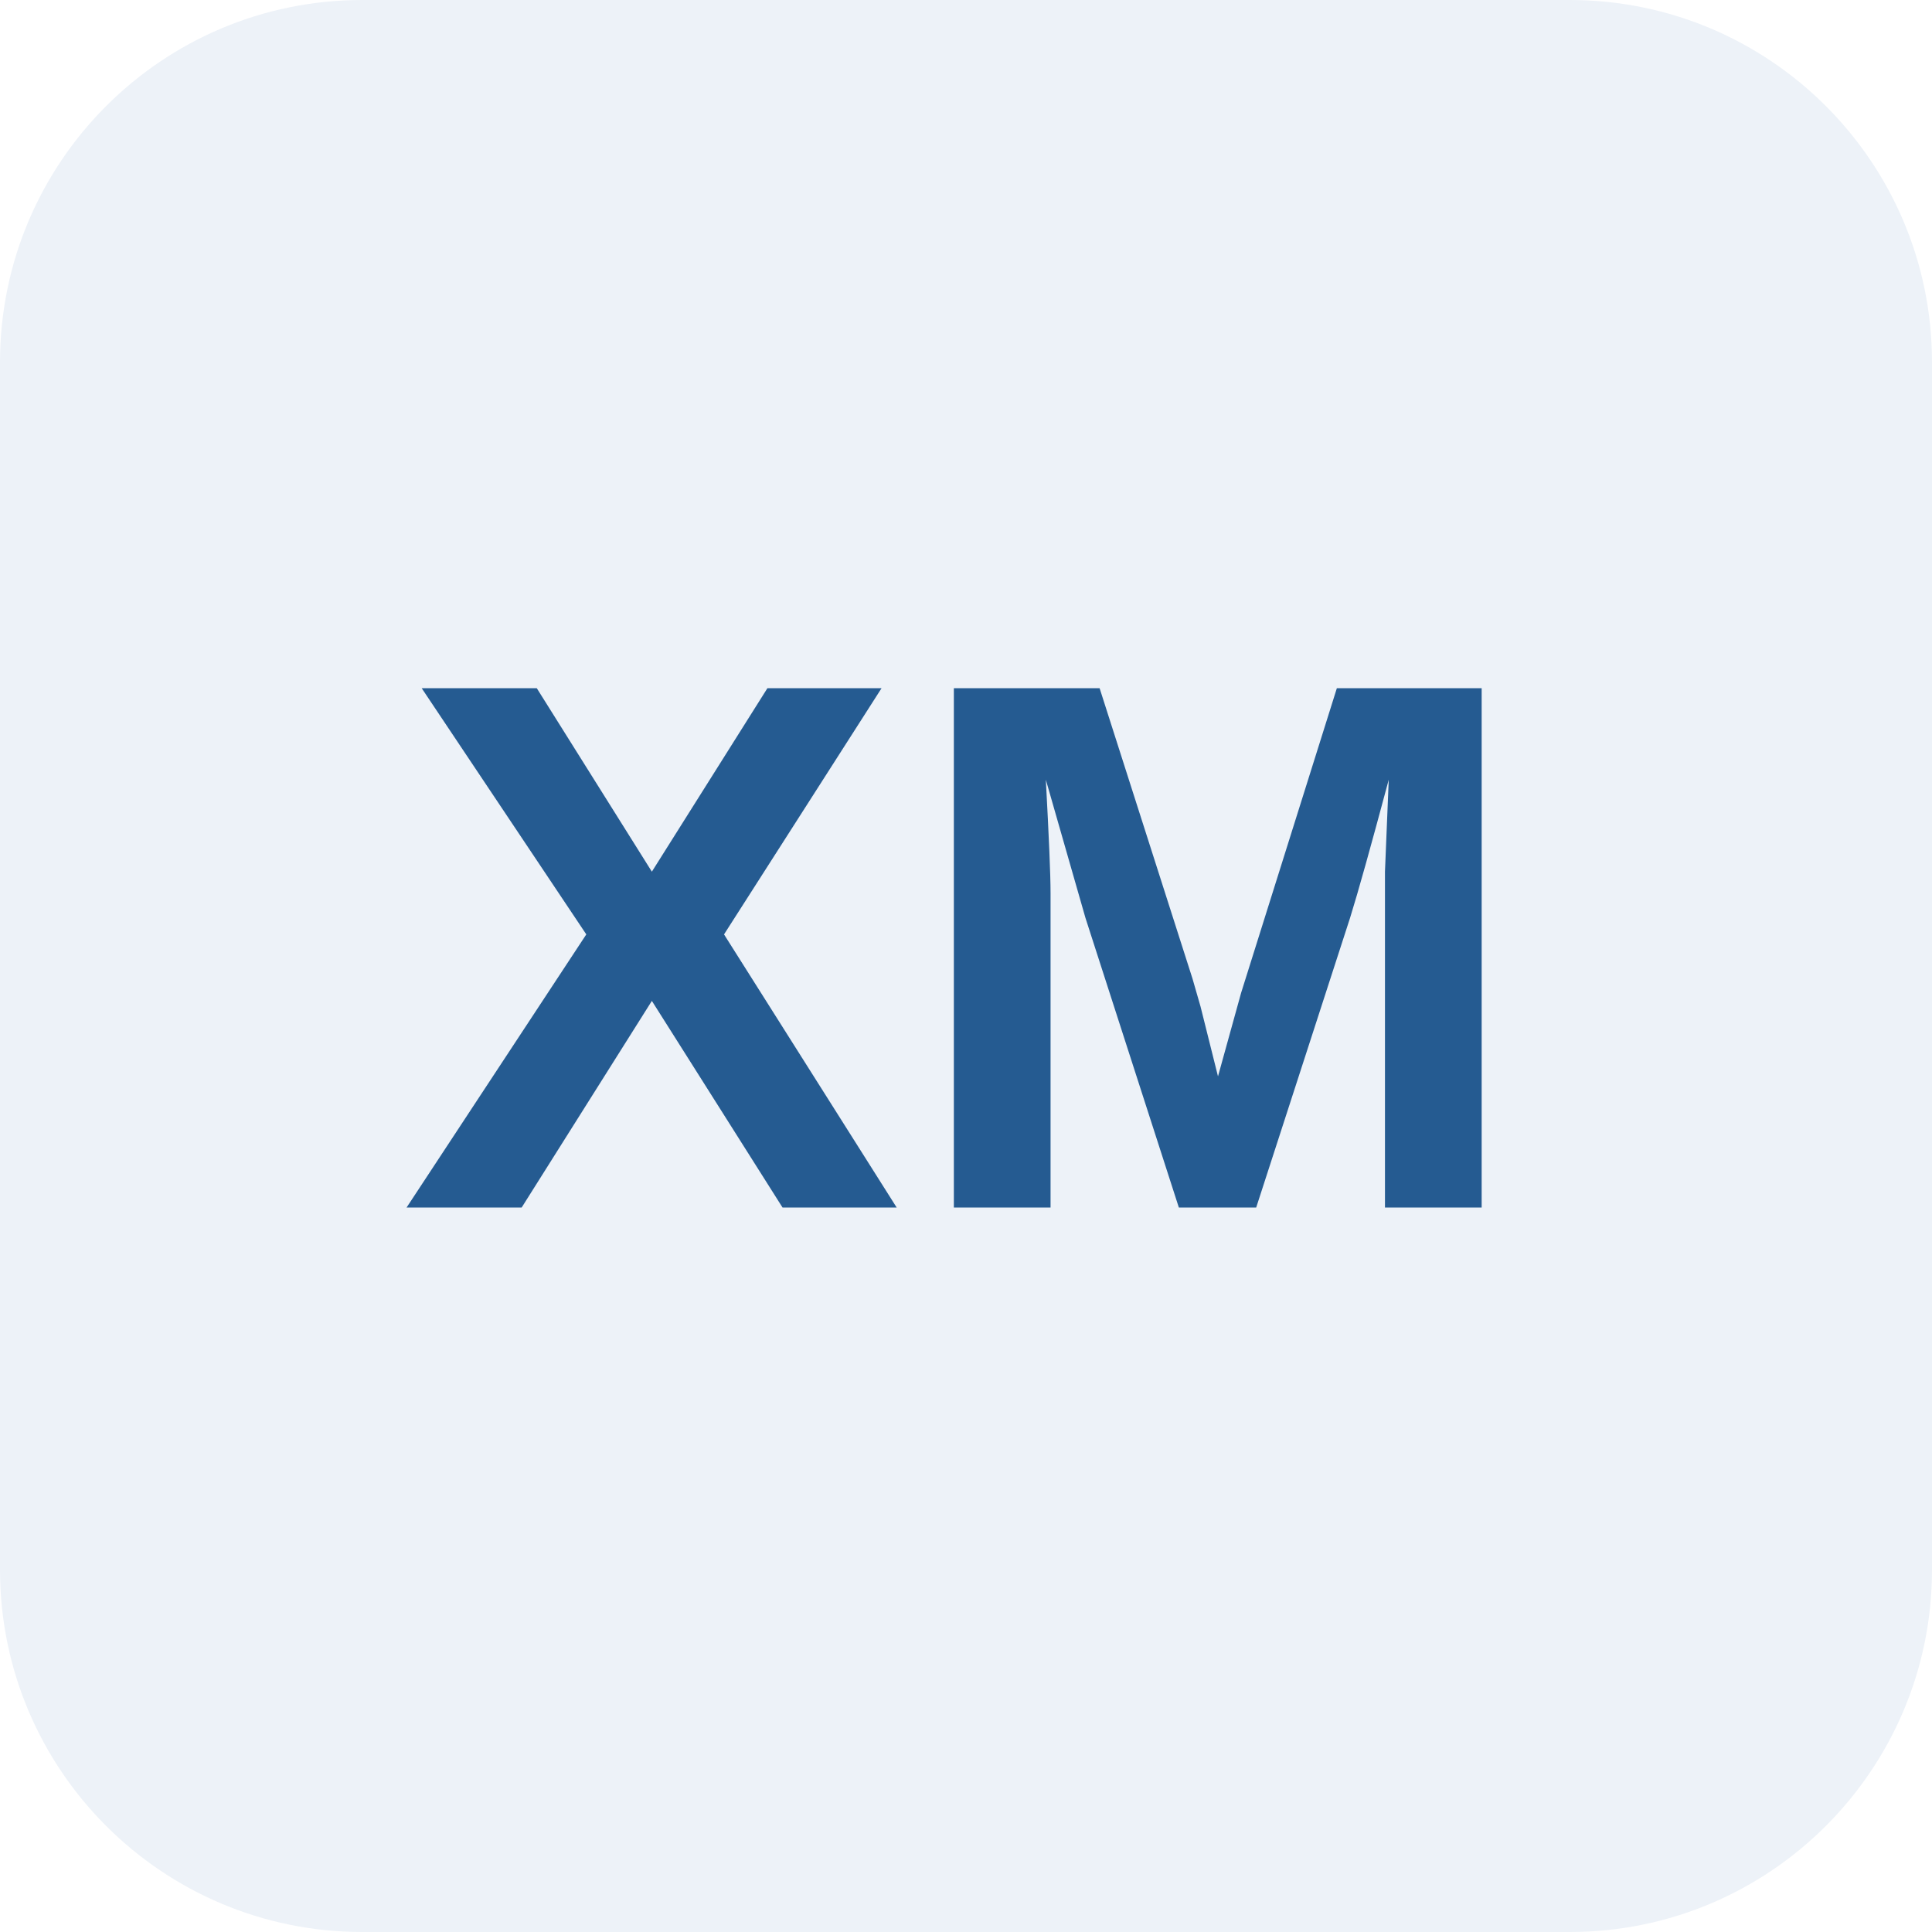
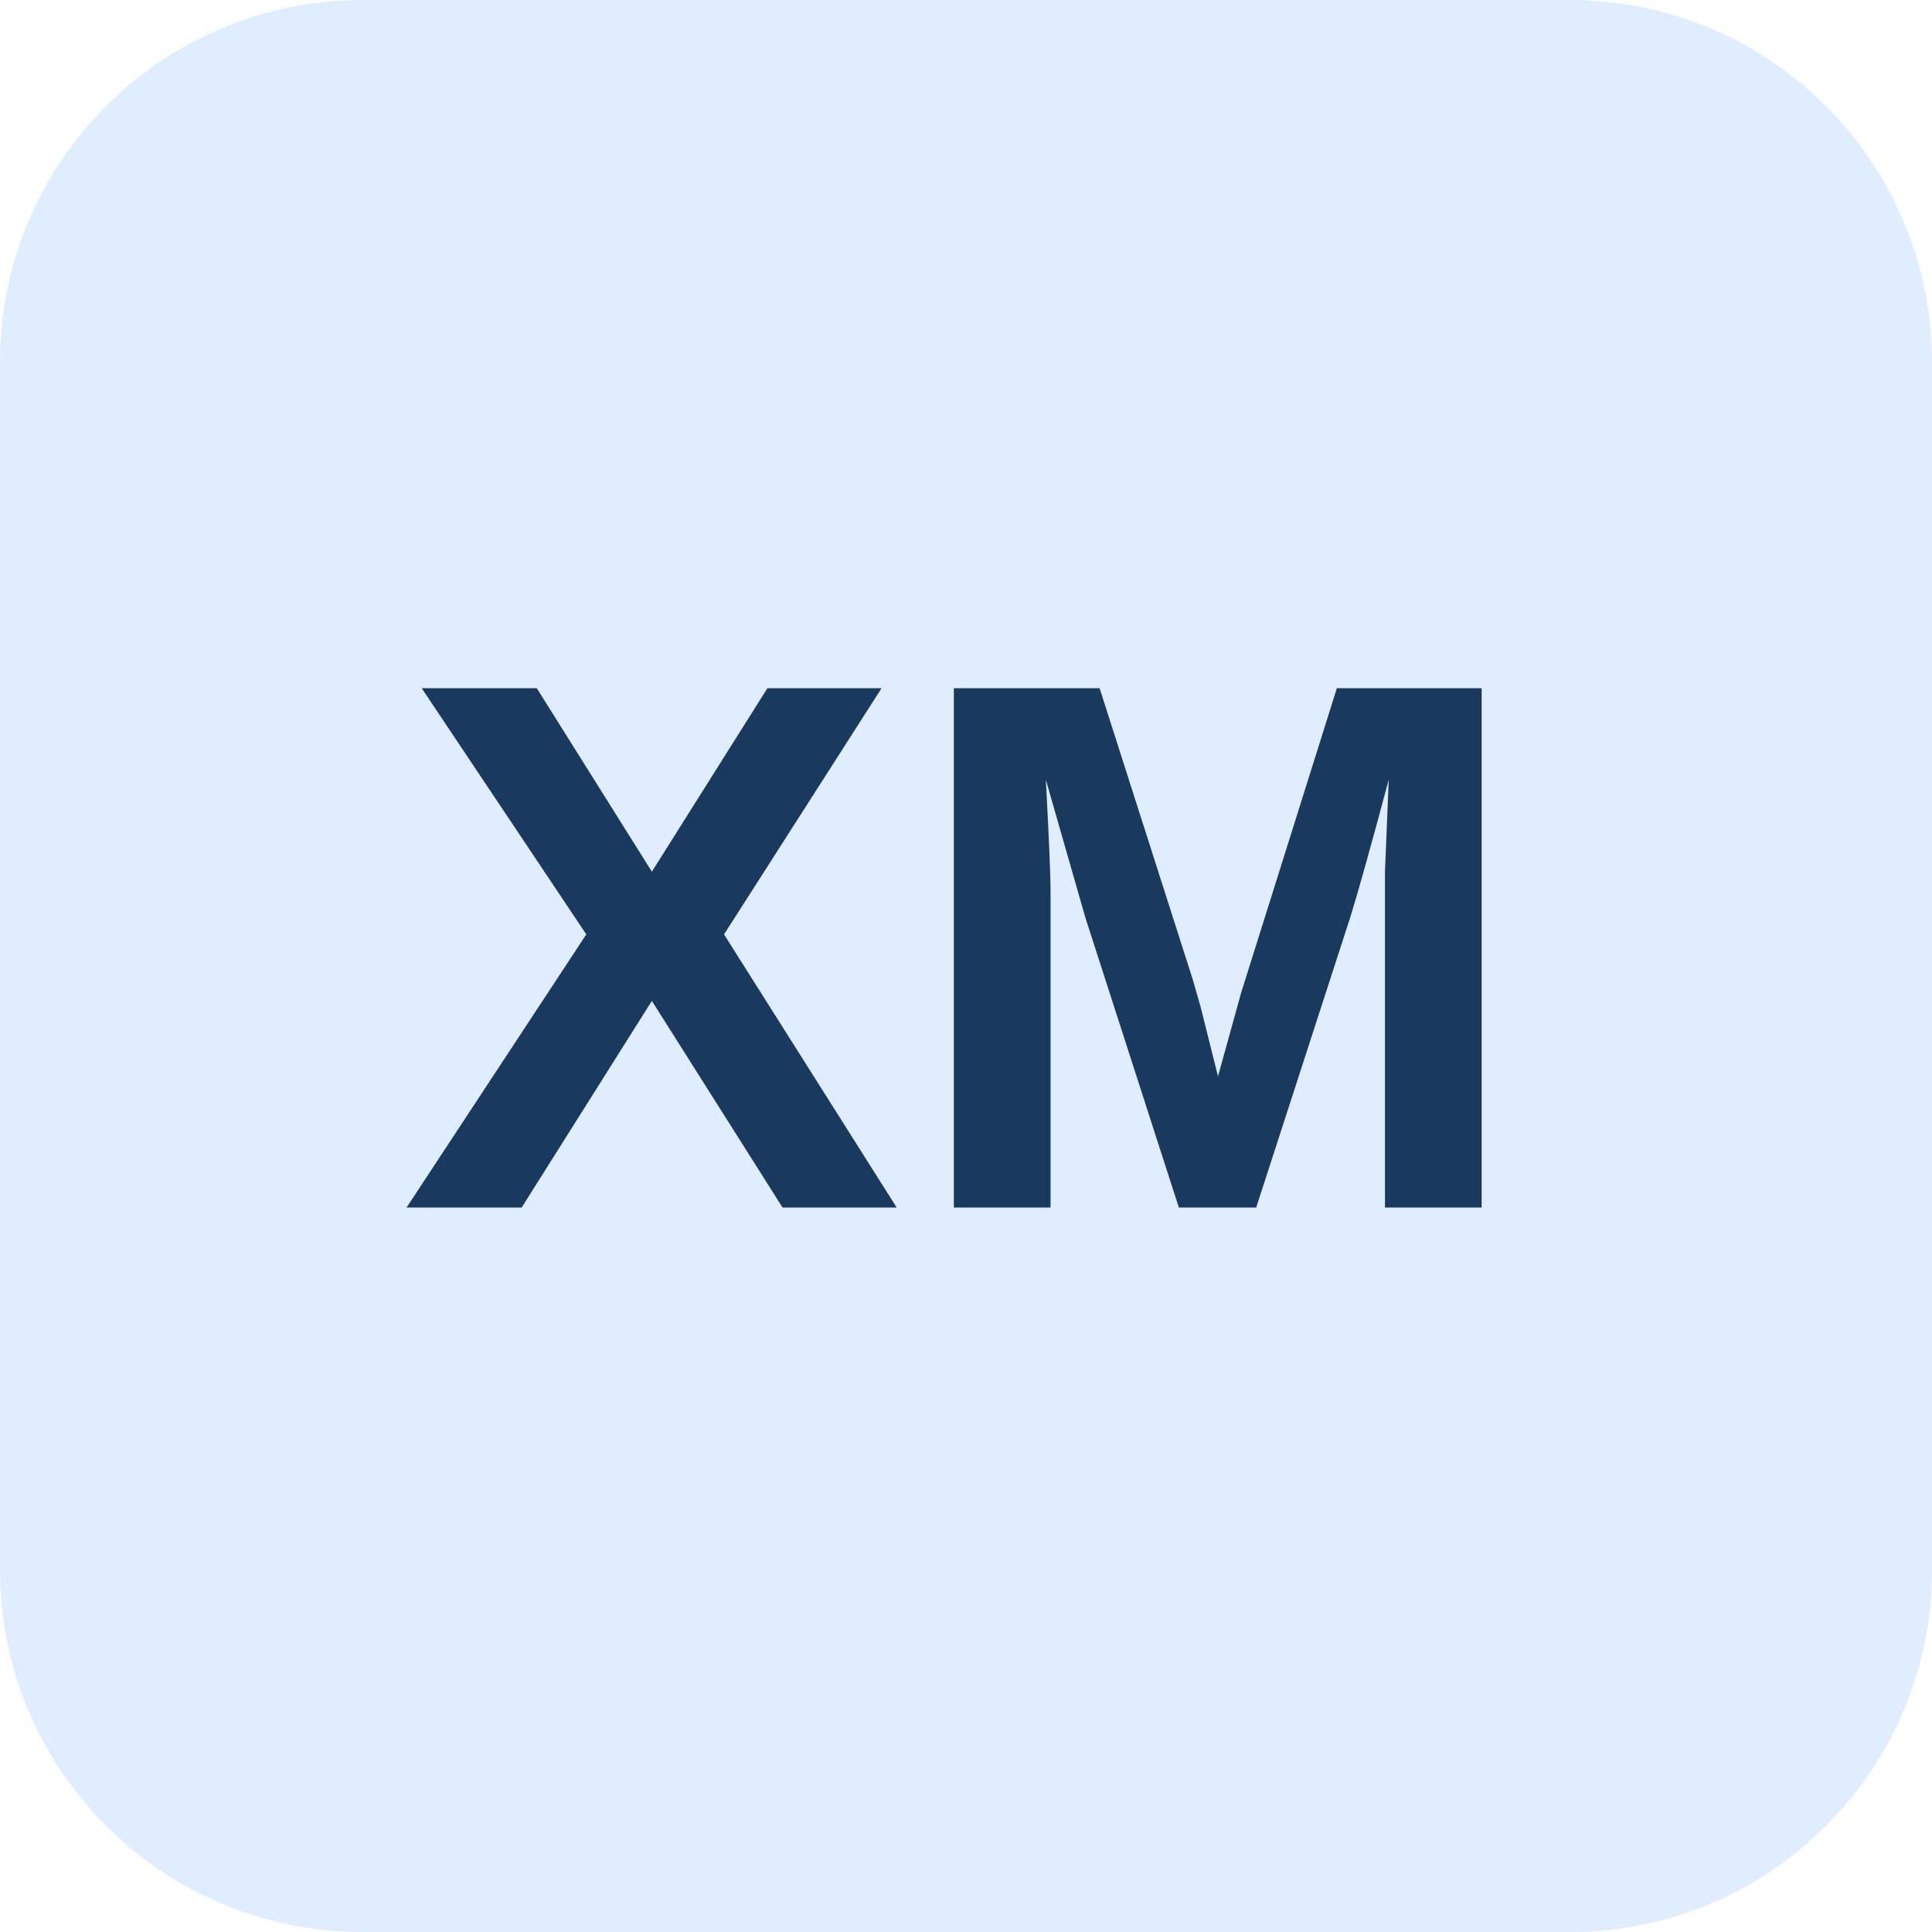
<svg xmlns="http://www.w3.org/2000/svg" viewBox="0 0 64 64">
-   <rect width="64" height="64" rx="12" fill="#edf2f8" />
-   <text x="32" y="40" fill="#255b91" font-family="Arial,sans-serif" font-size="25" font-weight="600" text-anchor="middle">XM</text>
+   <rect width="64" height="64" rx="12" fill="#dfedff" />
+   <text x="32" y="40" fill="#19395f" font-family="Arial,sans-serif" font-size="25" font-weight="600" text-anchor="middle">XM</text>
</svg>
